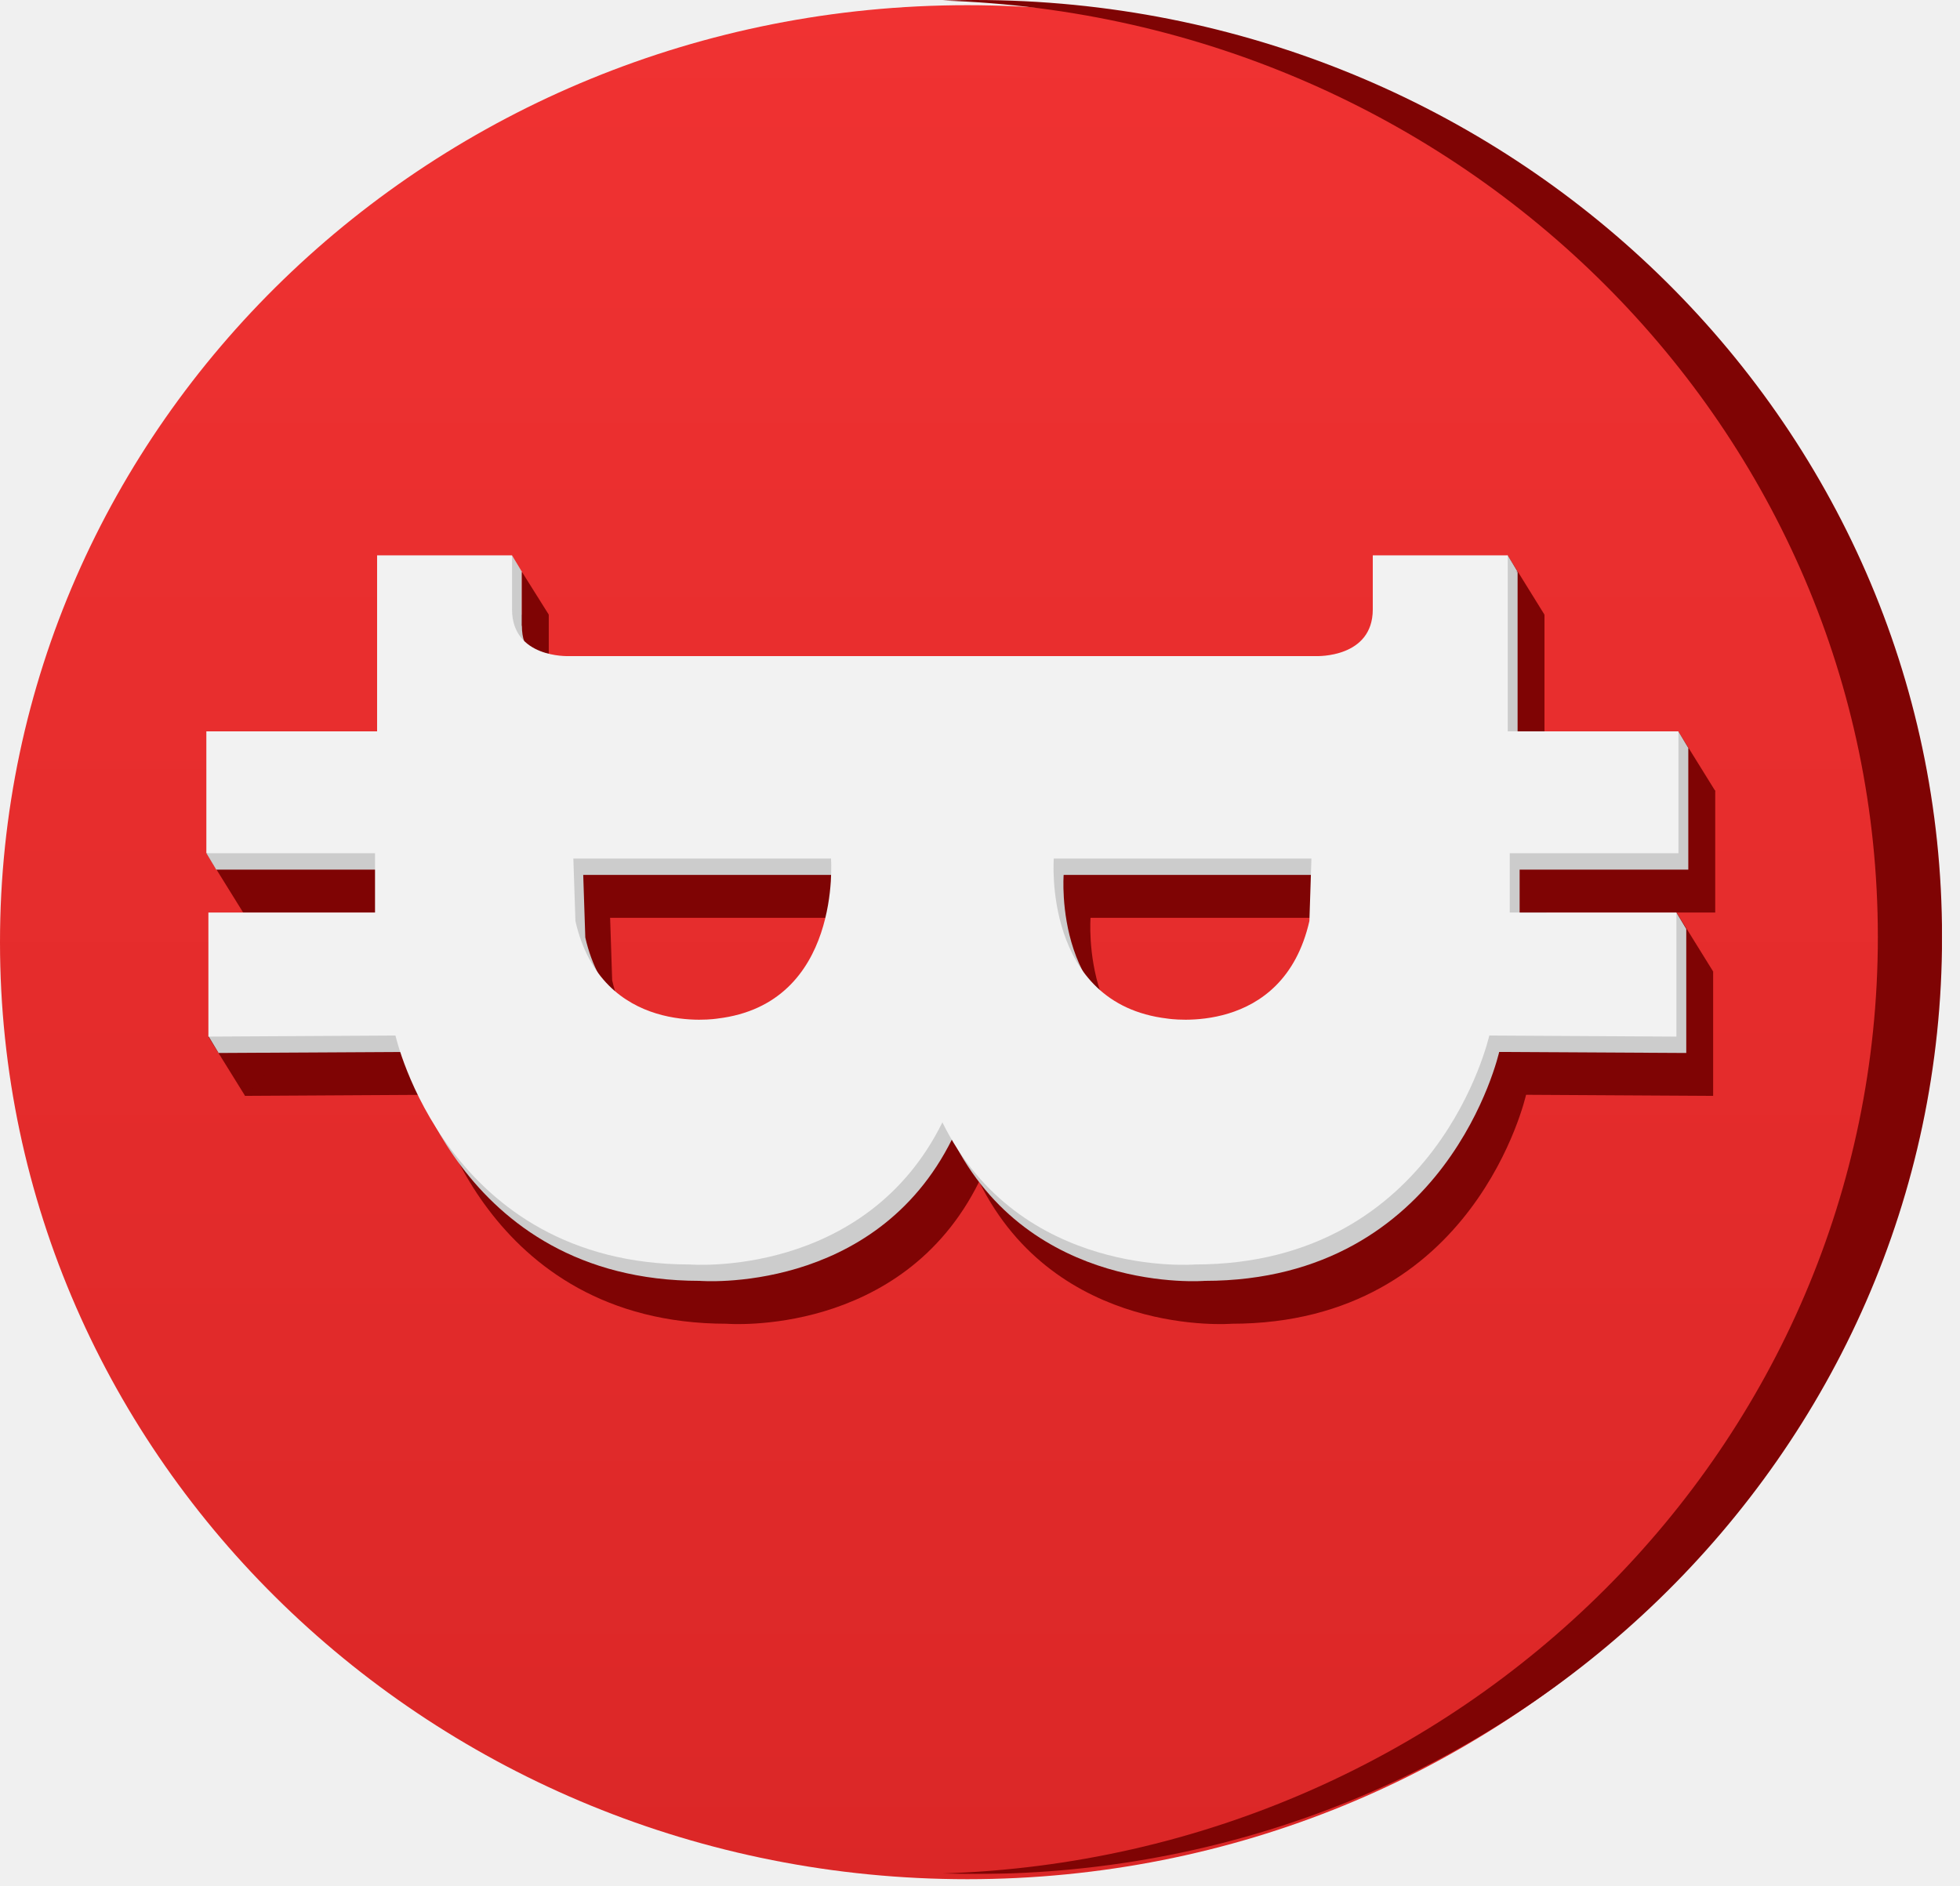
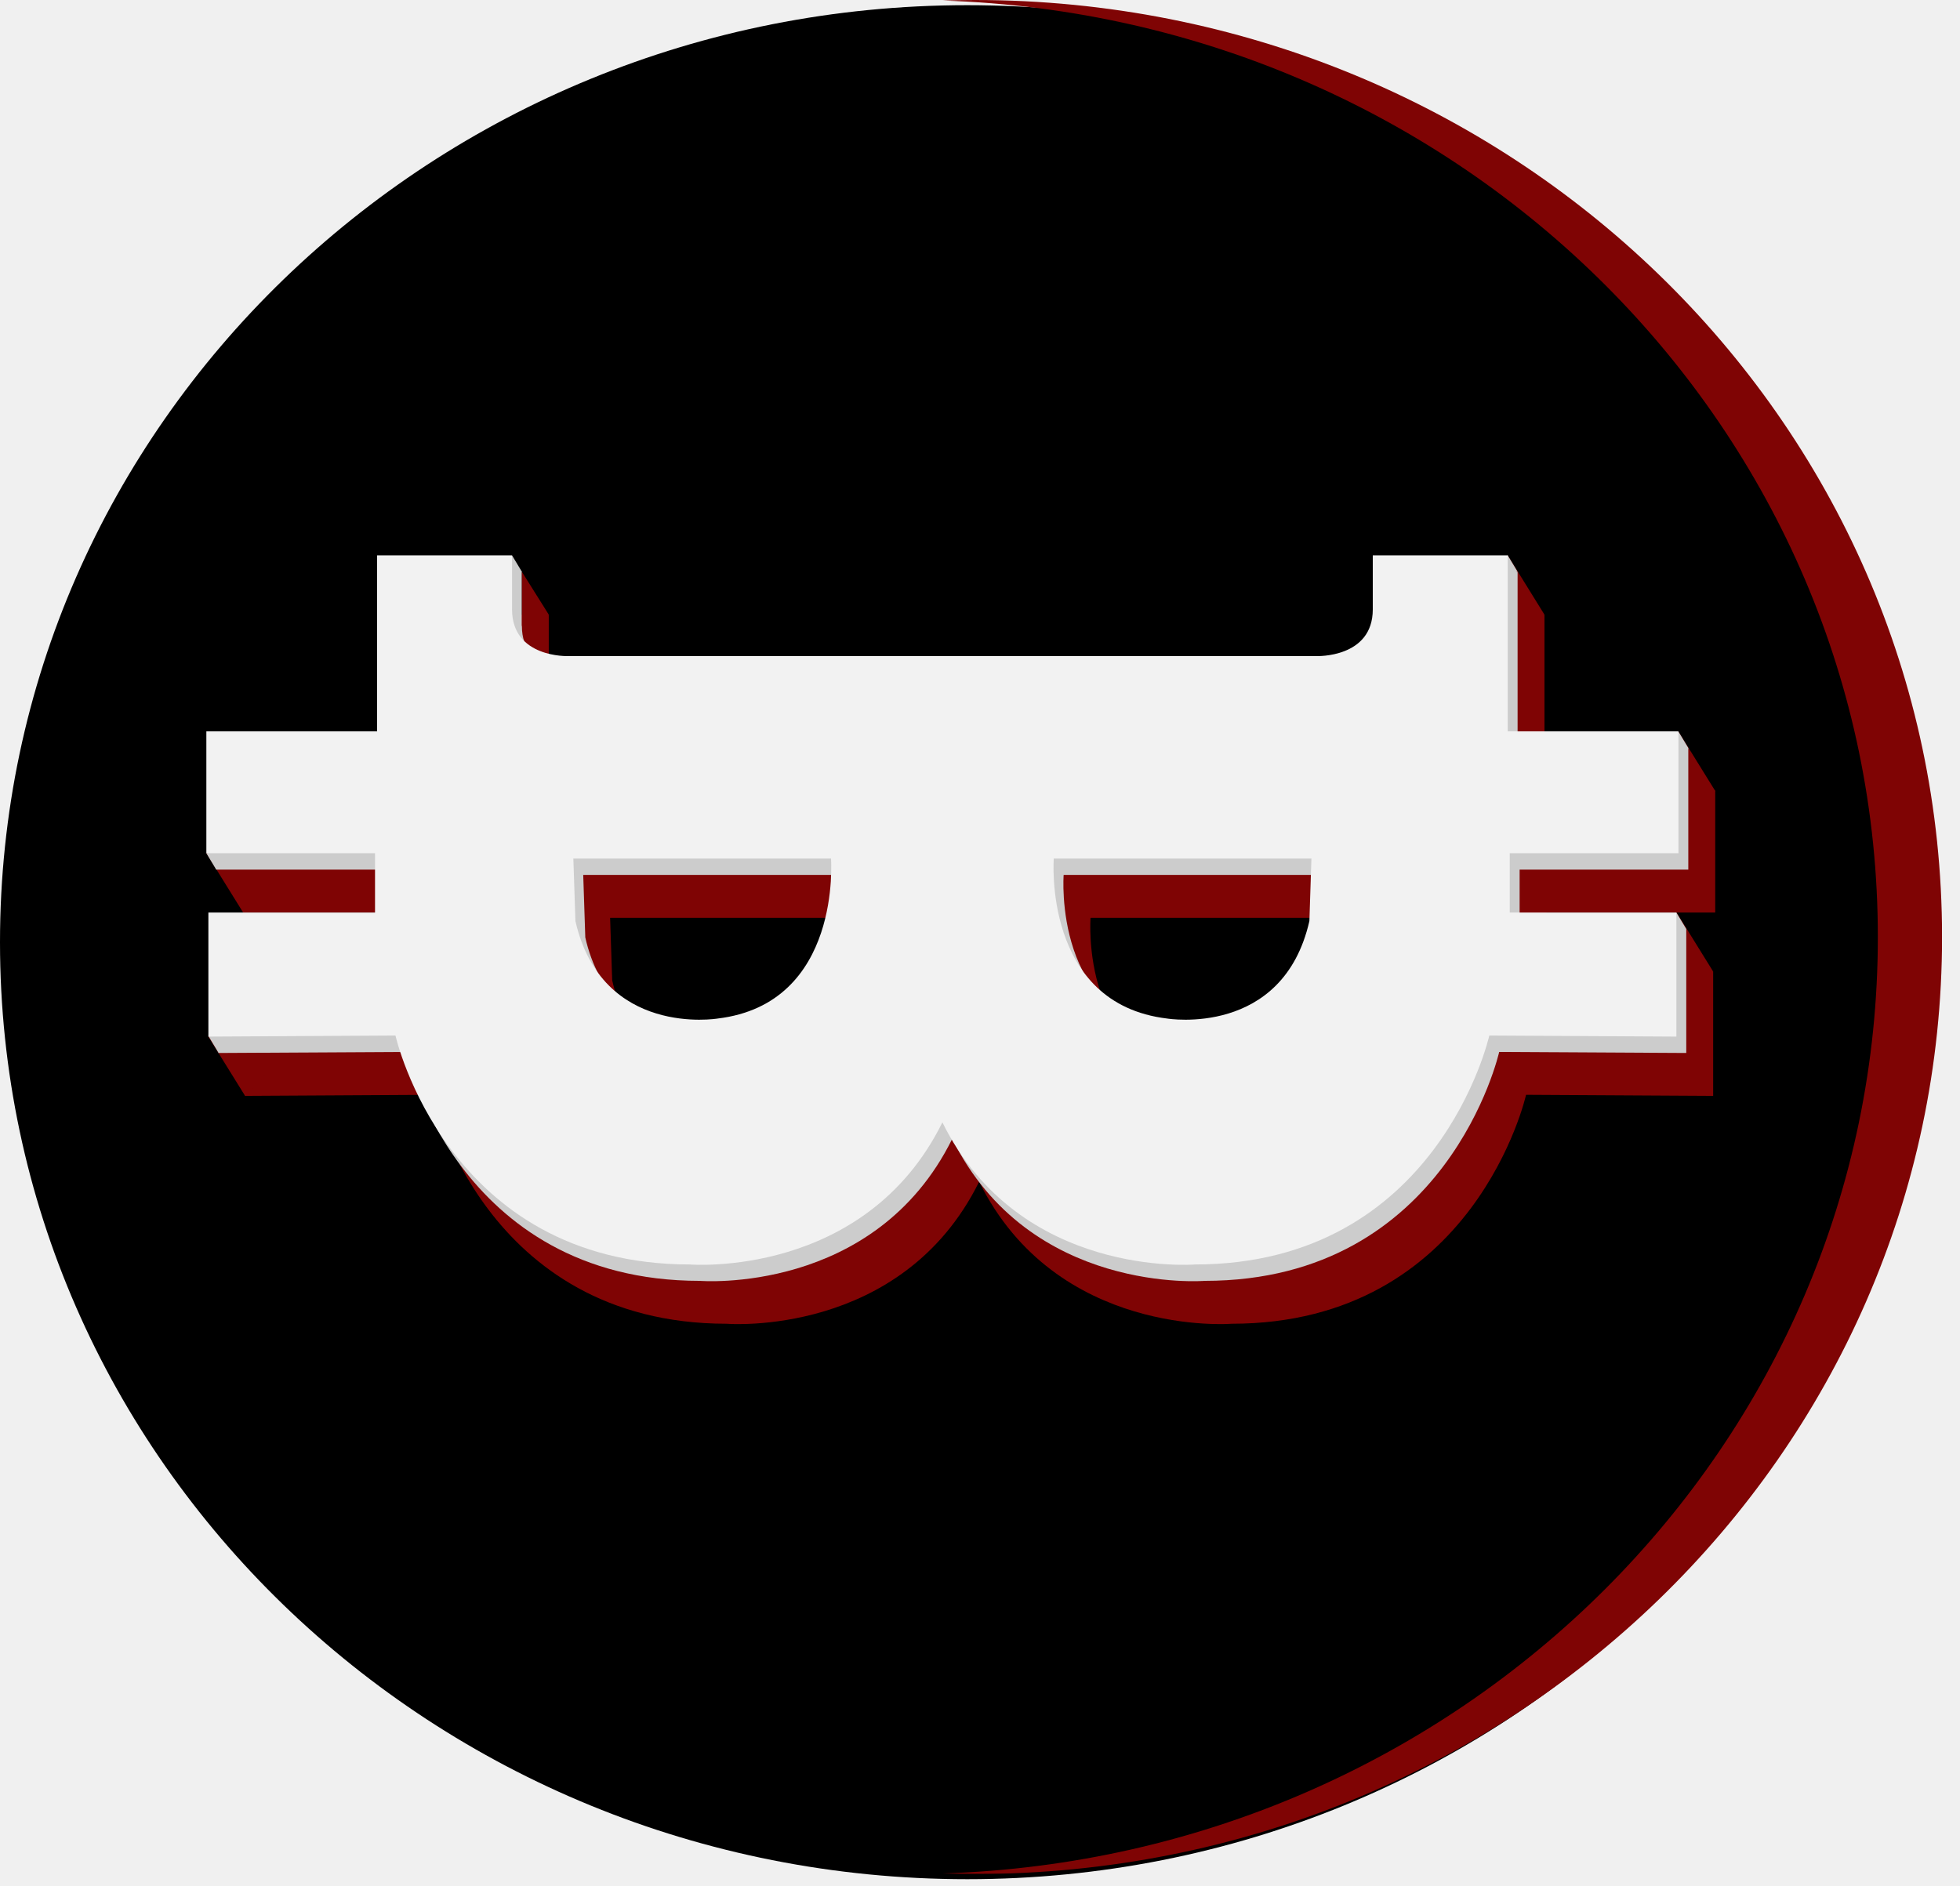
<svg xmlns="http://www.w3.org/2000/svg" xmlns:xlink="http://www.w3.org/1999/xlink" width="53px" height="51px" viewBox="0 0 53 51" version="1.1">
  <defs>
    <linearGradient x1="50%" y1="0%" x2="50%" y2="100%" id="linearGradient-1">
-       <stop stop-color="#F03232" offset="0%" />
-       <stop stop-color="#DB2727" offset="100%" />
+       <stop stopColor="#F03232" offset="0%" />
+       <stop stopColor="#DB2727" offset="100%" />
    </linearGradient>
    <polygon id="path-2" points="0 0 27.024 0 27.024 50.683 0 50.683" />
  </defs>
  <g id="Platform" stroke="none" strokeWidth="1" fill="none" fillRule="evenodd">
    <g id="0-NAKAMOTO" transform="translate(-54, -74)">
      <g id="Group-5" transform="translate(54, 74)">
        <g id="Group-33" transform="translate(0, 0.140148)" fill="url(#linearGradient-1)">
          <path d="M26.156,50.683 C11.711,50.683 0,39.338 0,25.342 C0,11.346 11.711,0 26.156,0 C40.602,0 52.312,11.346 52.312,25.342 C52.312,39.338 40.602,50.683 26.156,50.683 Z" id="Fill-31" />
        </g>
        <g id="Group-36" transform="translate(25.49067, 0)">
          <mask id="mask-3" fill="white">
            <use xlink:href="#path-2" />
          </mask>
          <g id="Clip-35" />
          <path d="M25.288,25.342 C25.288,39.056 14.044,50.224 0,50.668 C0.288,50.677 0.577,50.683 0.868,50.683 C15.314,50.683 27.024,39.338 27.024,25.342 C27.024,11.346 15.314,-2.95671288e-05 0.868,-2.95671288e-05 C0.577,-2.95671288e-05 0.288,0.006 0,0.015 C14.044,0.459 25.288,11.627 25.288,25.342" id="Fill-34" fill="#7F0404" mask="url(#mask-3)" />
        </g>
        <path d="M36.4,26.513 C35.682,29.666 32.558,29.15 32.558,29.15 C29.185,28.749 29.489,24.822 29.489,24.822 L36.456,24.822 L36.4,26.513 Z M20.396,29.15 C20.396,29.15 17.272,29.666 16.554,26.513 L16.498,24.822 L23.465,24.822 C23.465,24.822 23.769,28.749 20.396,29.15 L20.396,29.15 Z M16.36,19.347 C16.36,19.347 14.839,19.404 14.839,18.086 L14.839,16.624 L11.191,16.624 L11.191,21.382 L6.574,21.382 L6.574,24.679 L11.135,24.679 L11.135,26.284 L6.629,26.284 L6.629,29.638 L11.688,29.609 C11.688,29.609 13.07,35.801 19.65,35.801 C19.65,35.801 24.386,36.189 26.477,31.959 C28.568,36.189 33.304,35.801 33.304,35.801 C39.884,35.801 41.266,29.609 41.266,29.609 L46.325,29.638 L46.325,26.284 L41.819,26.284 L41.819,24.679 L46.381,24.679 L46.381,21.382 L41.764,21.382 L41.764,16.624 L38.115,16.624 L38.115,18.086 C38.115,19.404 36.594,19.347 36.594,19.347 L16.36,19.347 Z" id="Fill-37" fill="#7F0404" />
        <polygon id="Fill-39" fill="#7F0404" points="41.764 16.624 40.77 15.02 40.205 17.099" />
        <polygon id="Fill-41" fill="#7F0404" points="46.384 21.395 45.39 19.792 44.825 21.871" />
        <polygon id="Fill-43" fill="#7F0404" points="46.329 26.281 45.335 24.678 44.77 26.757" />
        <polygon id="Fill-45" fill="#7F0404" points="5.58 23.075 6.574 24.678 7.661 23.55 6.741 22.329" />
        <polygon id="Fill-47" fill="#7F0404" points="5.635 28.038 6.629 29.641 7.716 28.513 6.796 27.291" />
        <path d="M35.673,25.354 C34.955,28.507 31.831,27.991 31.831,27.991 C28.458,27.59 28.762,23.662 28.762,23.662 L35.729,23.662 L35.673,25.354 Z M19.669,27.991 C19.669,27.991 16.545,28.507 15.827,25.354 L15.771,23.662 L22.738,23.662 C22.738,23.662 23.042,27.59 19.669,27.991 L19.669,27.991 Z M15.633,18.187 C15.633,18.187 14.112,18.245 14.112,16.926 L14.112,15.464 L10.463,15.464 L10.463,20.223 L5.847,20.223 L5.847,23.519 L10.408,23.519 L10.408,25.124 L5.902,25.124 L5.902,28.478 L10.961,28.45 C10.961,28.45 12.343,34.641 18.923,34.641 C18.923,34.641 23.659,35.03 25.75,30.799 C27.841,35.03 32.577,34.641 32.577,34.641 C39.157,34.641 40.539,28.45 40.539,28.45 L45.598,28.478 L45.598,25.124 L41.092,25.124 L41.092,23.519 L45.653,23.519 L45.653,20.223 L41.037,20.223 L41.037,15.464 L37.388,15.464 L37.388,16.926 C37.388,18.245 35.867,18.187 35.867,18.187 L15.633,18.187 Z" id="Fill-49" fill="#CCCCCC" />
        <polygon id="Fill-51" fill="#CCCCCC" points="45.653 20.229 45.386 19.785 45.124 20.444" />
        <polygon id="Fill-53" fill="#CCCCCC" points="41.033 15.457 40.766 15.013 40.504 15.673" />
        <polygon id="Fill-55" fill="#CCCCCC" points="45.598 25.124 45.331 24.681 45.069 25.34" />
        <polygon id="Fill-57" fill="#CCCCCC" points="5.58 23.075 5.847 23.519 6.096 22.978" />
        <polygon id="Fill-59" fill="#CCCCCC" points="5.635 28.019 5.902 28.462 6.152 27.921" />
        <polygon id="Fill-61" fill="#CCCCCC" points="14.113 15.464 13.846 15.02 13.772 15.82" />
        <path d="M35.407,24.91 C34.688,28.063 31.564,27.547 31.564,27.547 C28.191,27.146 28.495,23.219 28.495,23.219 L35.462,23.219 L35.407,24.91 Z M19.402,27.547 C19.402,27.547 16.278,28.063 15.56,24.91 L15.504,23.219 L22.471,23.219 C22.471,23.219 22.775,27.146 19.402,27.547 L19.402,27.547 Z M15.366,17.744 C15.366,17.744 13.846,17.801 13.846,16.482 L13.846,15.02 L10.197,15.02 L10.197,19.779 L5.58,19.779 L5.58,23.075 L10.141,23.075 L10.141,24.68 L5.635,24.68 L5.635,28.035 L10.694,28.006 C10.694,28.006 12.076,34.198 18.656,34.198 C18.656,34.198 23.392,34.586 25.483,30.355 C27.574,34.586 32.31,34.198 32.31,34.198 C38.89,34.198 40.272,28.006 40.272,28.006 L45.331,28.035 L45.331,24.68 L40.825,24.68 L40.825,23.075 L45.387,23.075 L45.387,19.779 L40.77,19.779 L40.77,15.02 L37.121,15.02 L37.121,16.482 C37.121,17.801 35.6,17.744 35.6,17.744 L15.366,17.744 Z" id="Fill-63" fill="#F2F2F2" />
        <polygon id="Fill-65" fill="#7F0404" points="14.84 16.624 14.112 15.464 14.112 16.926" />
      </g>
    </g>
  </g>
</svg>
